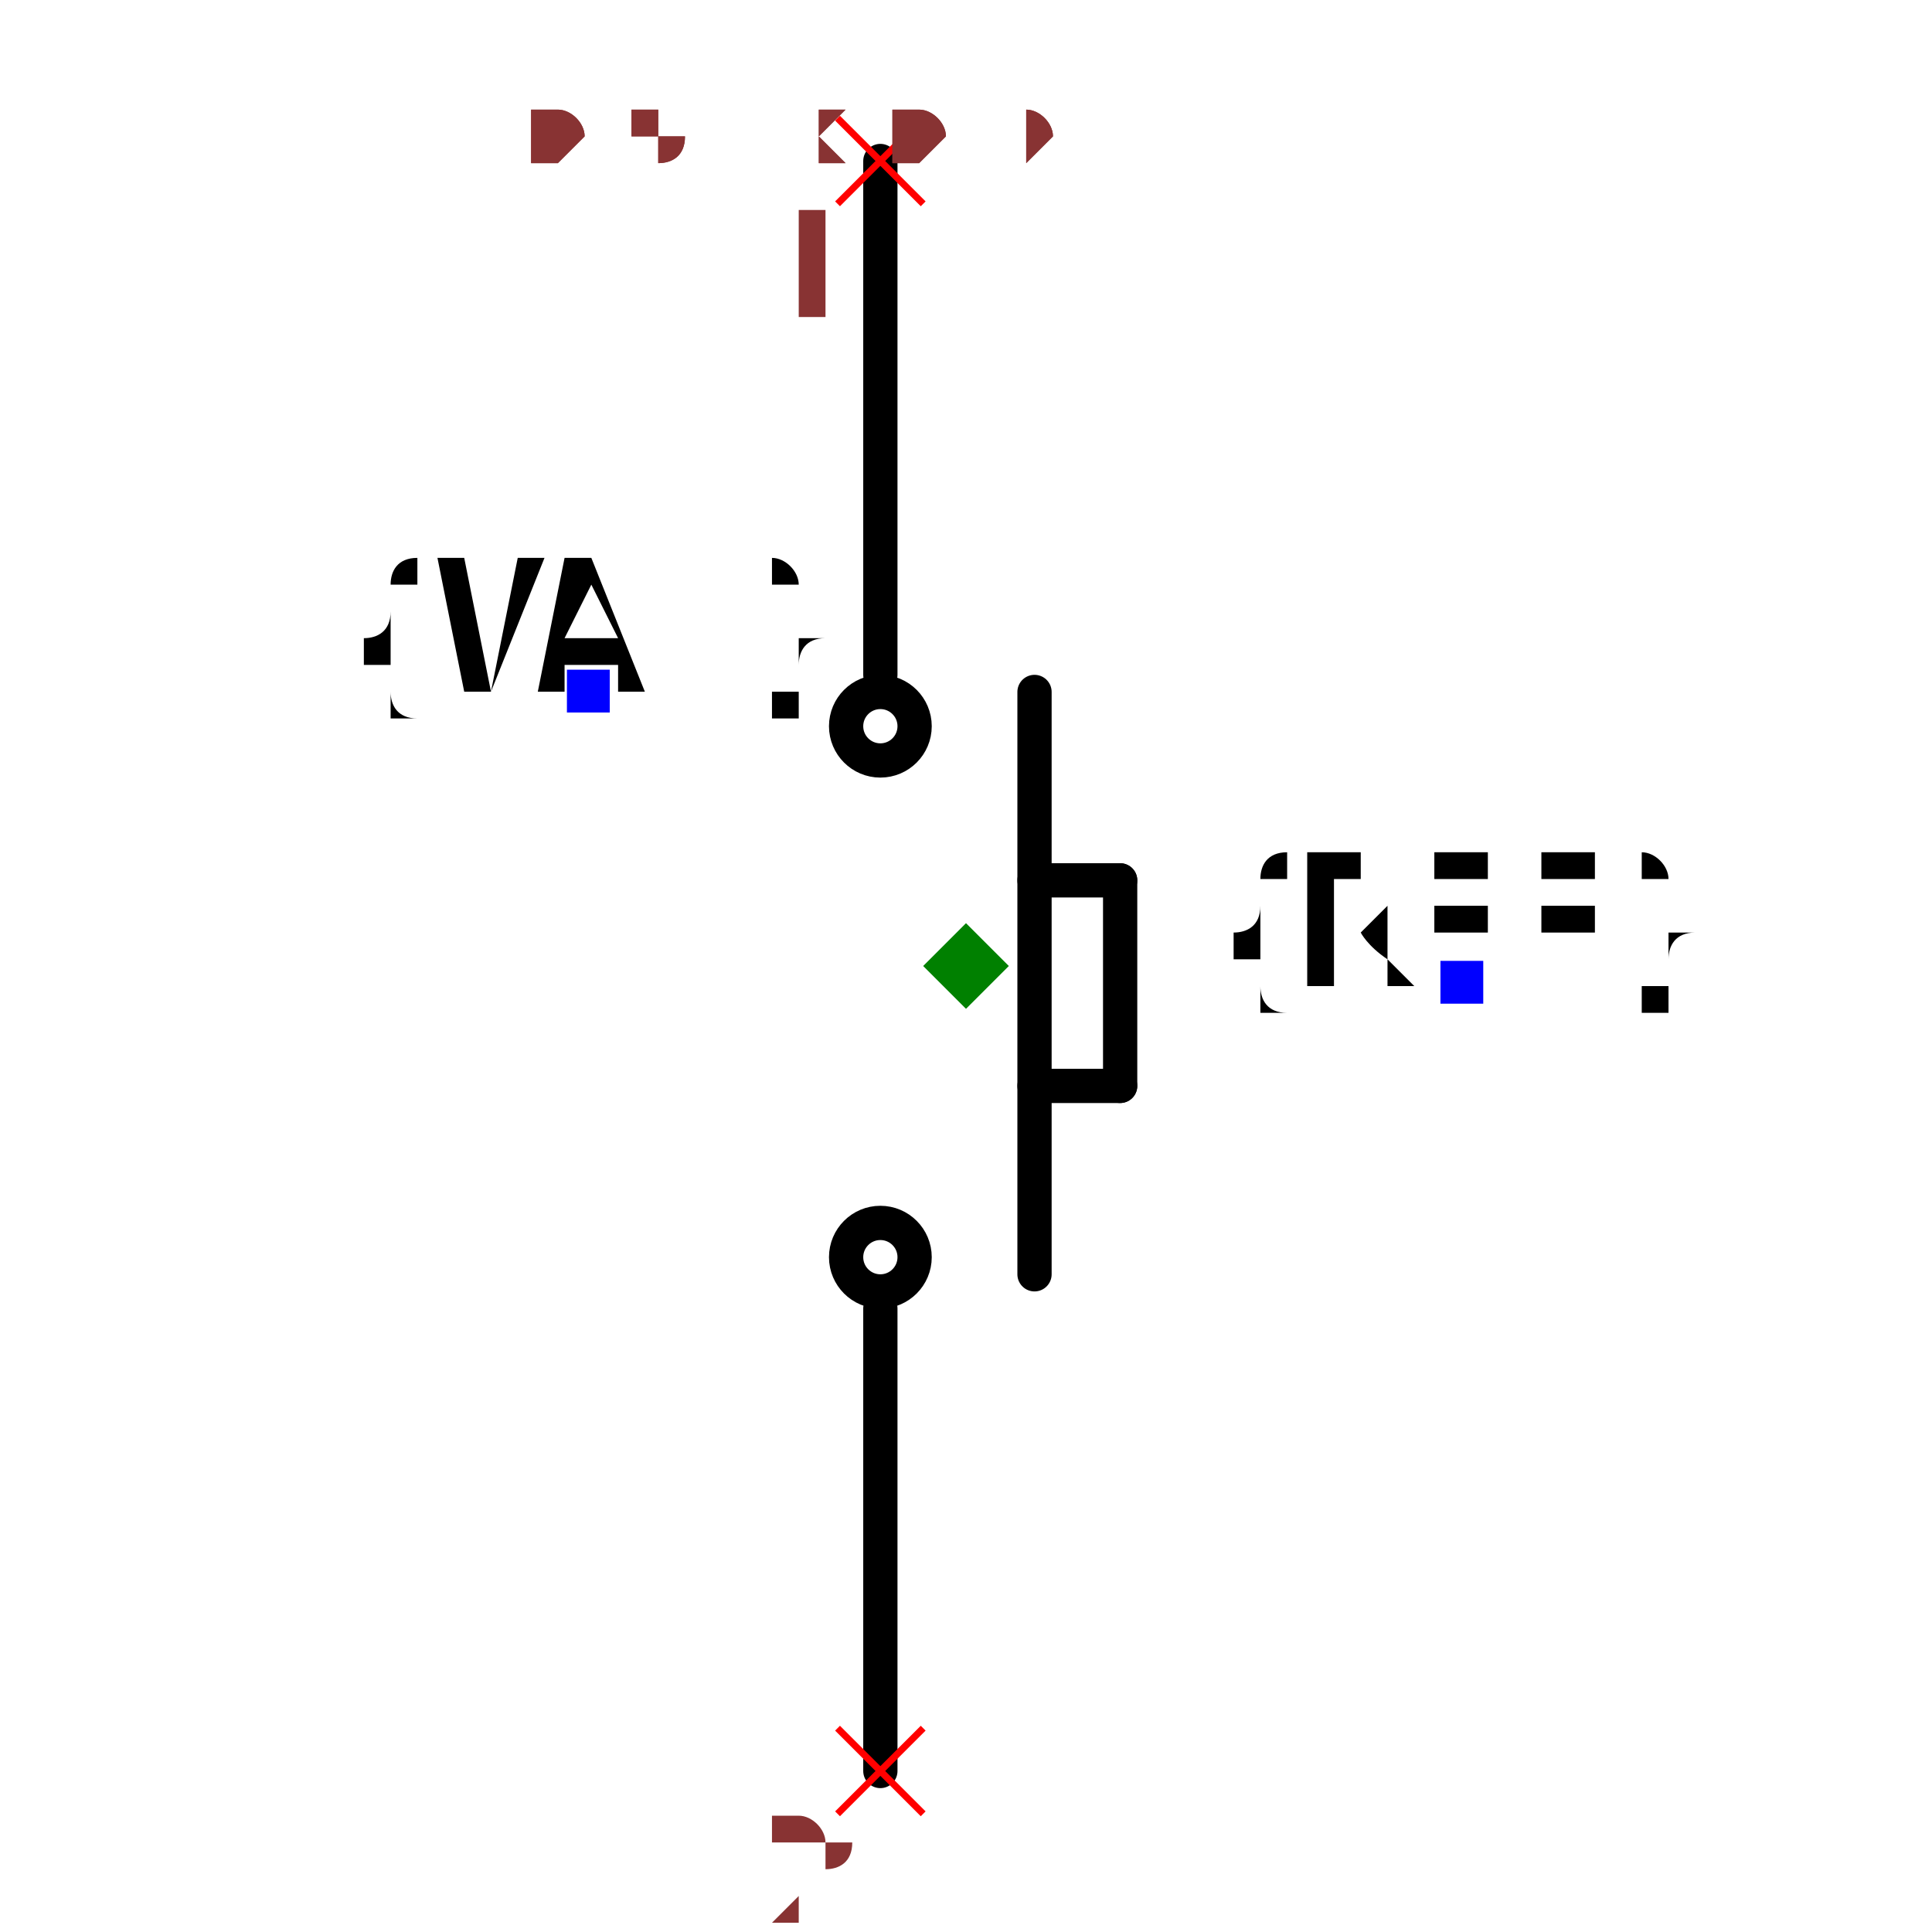
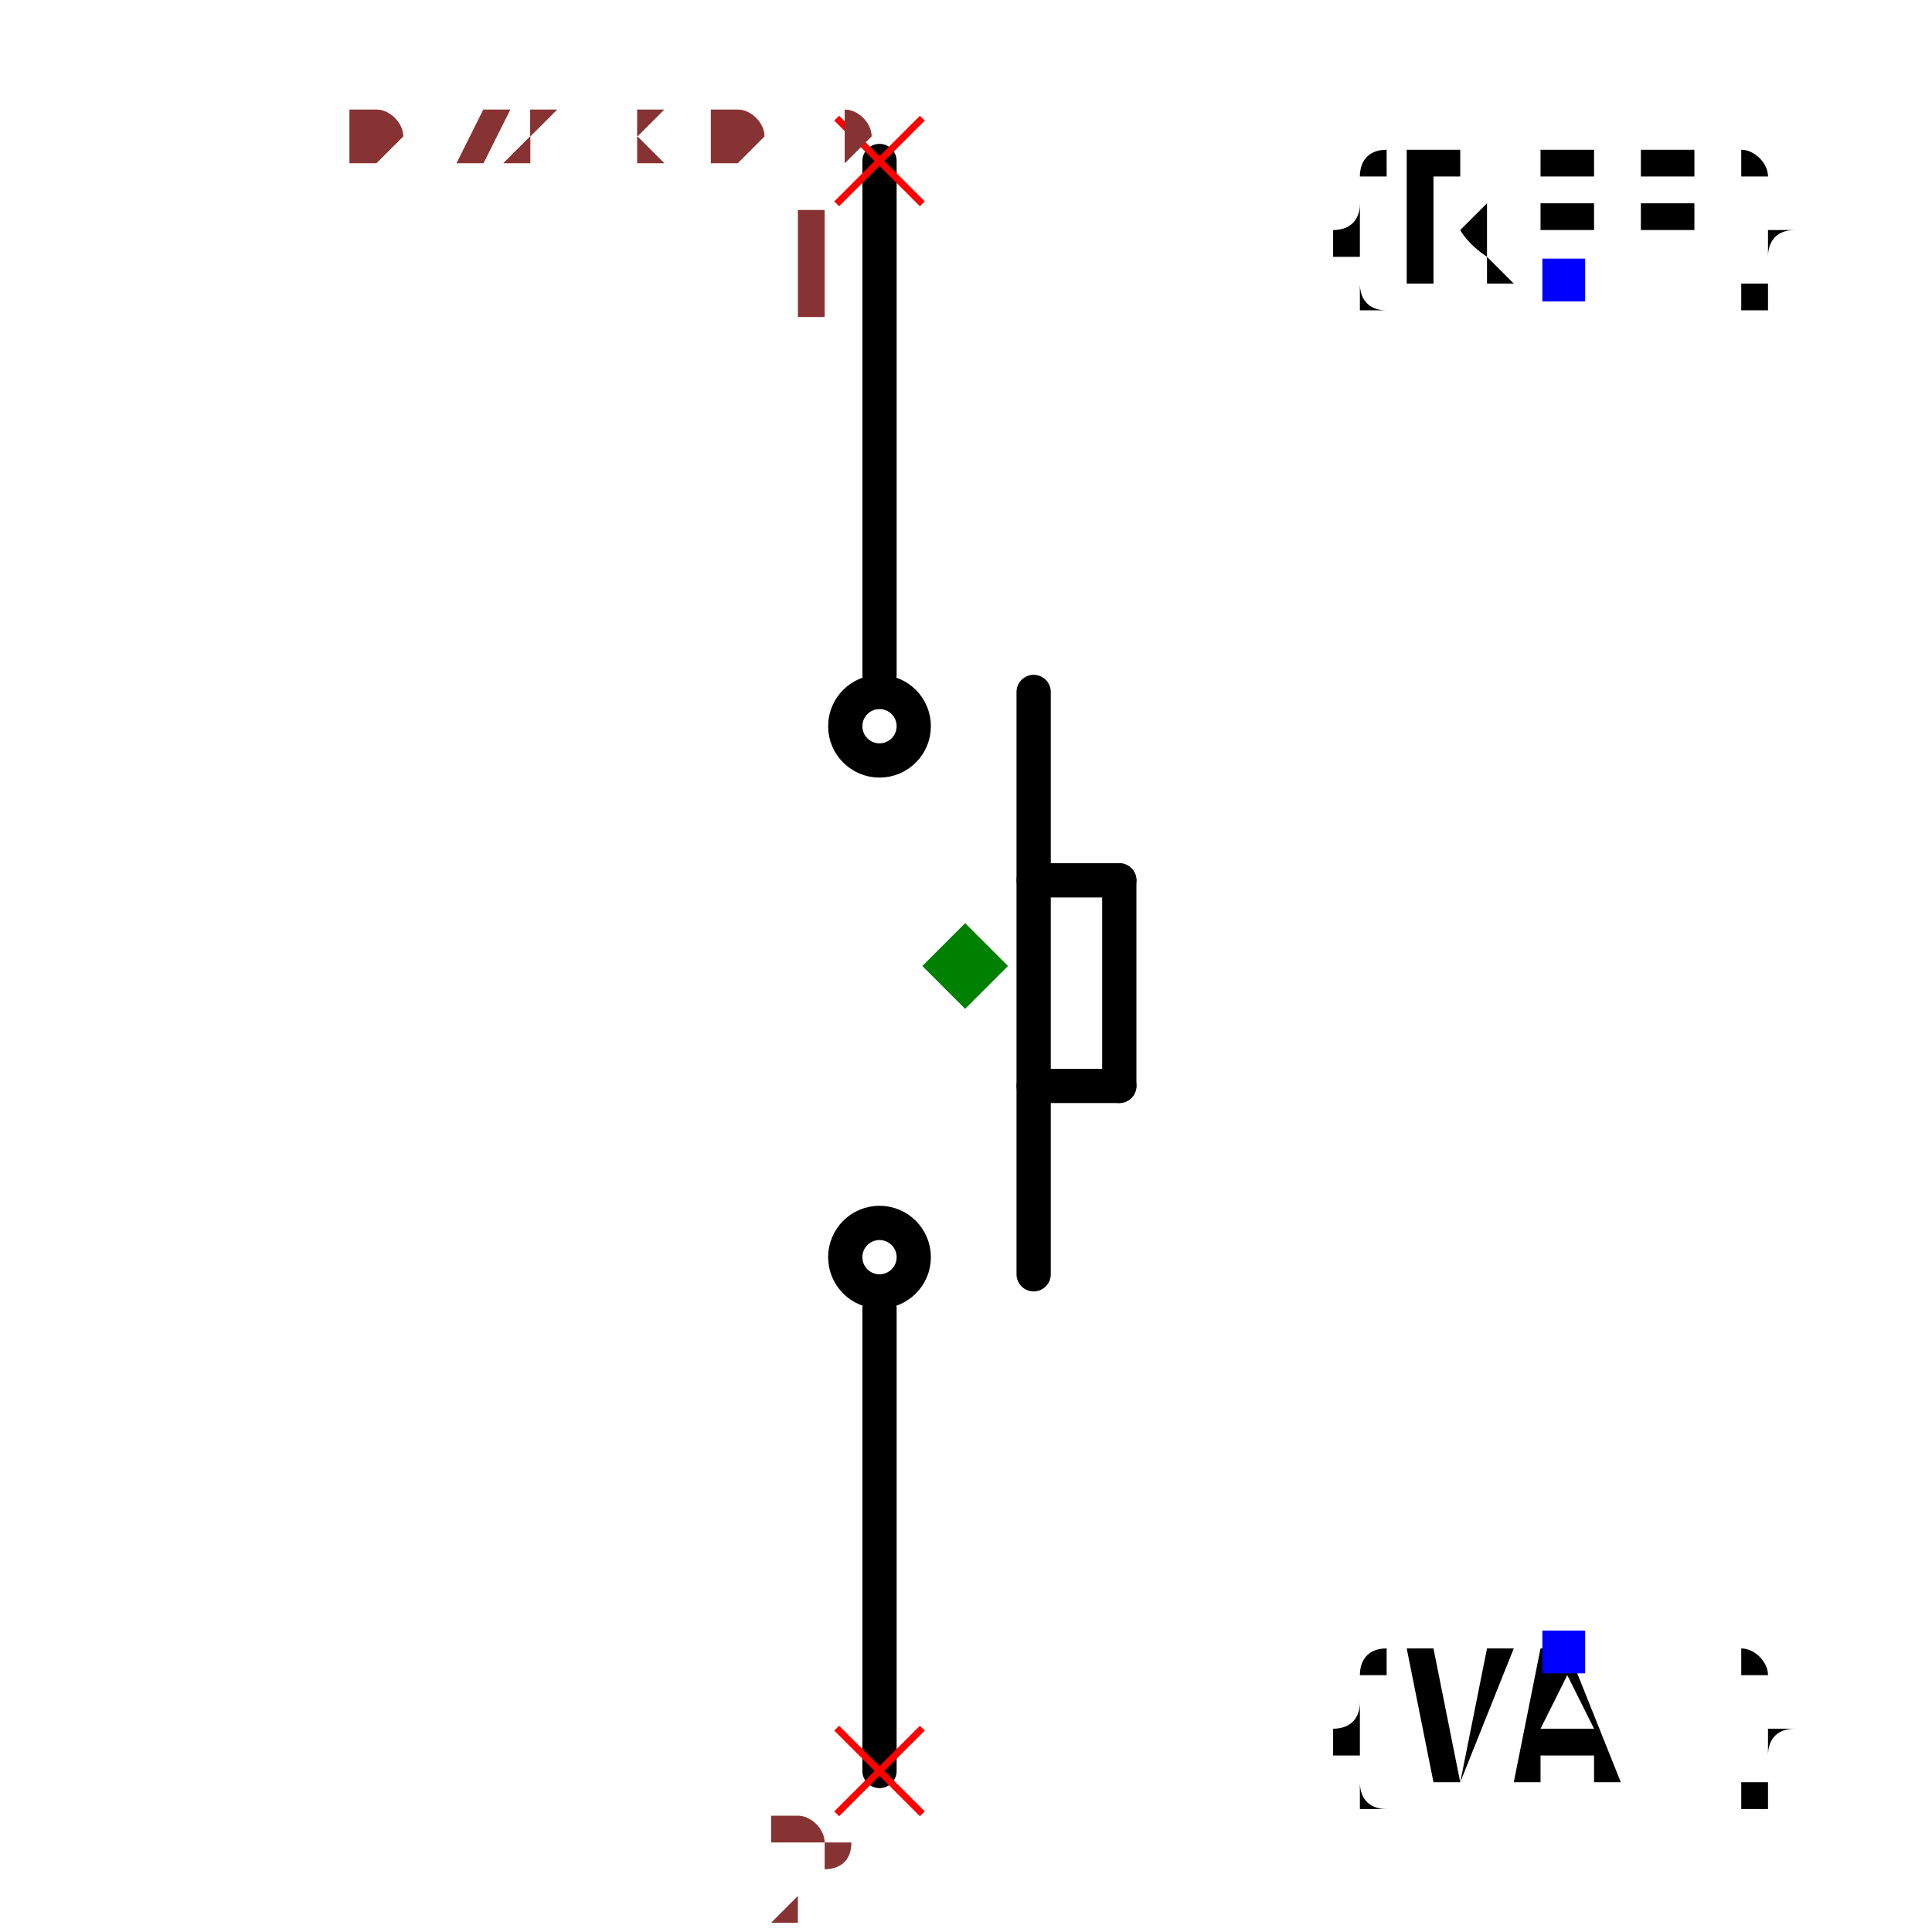
- <svg xmlns="http://www.w3.org/2000/svg" width="150" height="150" viewBox="-0.306 -0.564 0.612 1.128">
+ <svg xmlns="http://www.w3.org/2000/svg" width="150" height="150" viewBox="-0.431 -0.564 0.863 1.128">
  <path d="M0.09,-0.05 L0.04,-0.05" fill="none" stroke="black" stroke-width="0.02" stroke-linecap="round" stroke-linejoin="round" />
  <path d="M0.09,-0.05 L0.09,0.07" fill="none" stroke="black" stroke-width="0.02" stroke-linecap="round" stroke-linejoin="round" />
  <path d="M0.09,0.07 L0.04,0.07" fill="none" stroke="black" stroke-width="0.02" stroke-linecap="round" stroke-linejoin="round" />
  <path d="M-0.05,-0.47 L-0.05,-0.17" fill="none" stroke="black" stroke-width="0.02" stroke-linecap="round" stroke-linejoin="round" />
  <path d="M0.04,-0.16 L0.04,0.18" fill="none" stroke="black" stroke-width="0.02" stroke-linecap="round" stroke-linejoin="round" />
  <path d="M-0.05,0.2 L-0.05,0.47" fill="none" stroke="black" stroke-width="0.02" stroke-linecap="round" stroke-linejoin="round" />
  <circle cx="-0.05" cy="-0.14" r="0.02" fill="none" stroke="black" stroke-width="0.02" />
  <circle cx="-0.05" cy="0.17" r="0.02" fill="none" stroke="black" stroke-width="0.02" />
-   <text x="0.29" y="0.01" dx="0" dy="0" text-anchor="middle" style="font: 0.1px monospace; fill: black">{REF}</text>
-   <rect x="0.277" y="-0.003" width="0.025" height="0.025" fill="blue" />
-   <text x="-0.22" y="-0.16" dx="0" dy="0" text-anchor="middle" style="font: 0.1px monospace; fill: black">{VAL}</text>
-   <rect x="-0.233" y="-0.173" width="0.025" height="0.025" fill="blue" />
+   <text x="0.35" y="-0.4" dx="0" dy="0" text-anchor="middle" style="font: 0.1px monospace; fill: black">{REF}</text>
+   <rect x="0.337" y="-0.413" width="0.025" height="0.025" fill="blue" />
+   <text x="0.35" y="0.4" dx="0" dy="0.075" text-anchor="middle" style="font: 0.1px monospace; fill: black">{VAL}</text>
+   <rect x="0.337" y="0.388" width="0.025" height="0.025" fill="blue" />
  <line x1="-0.075" y1="-0.495" x2="-0.025" y2="-0.445" stroke="red" stroke-width="0.004" />
  <line x1="-0.075" y1="-0.445" x2="-0.025" y2="-0.495" stroke="red" stroke-width="0.004" />
  <text x="-0.09" y="-0.38" text-anchor="middle" style="font: 0.08px monospace; fill: #833;">1</text>
  <line x1="-0.075" y1="0.445" x2="-0.025" y2="0.495" stroke="red" stroke-width="0.004" />
  <line x1="-0.075" y1="0.495" x2="-0.025" y2="0.445" stroke="red" stroke-width="0.004" />
  <text x="-0.09" y="0.56" text-anchor="middle" style="font: 0.08px monospace; fill: #833;">2</text>
  <path d="M 0 -0.025 L 0.025 0 L 0 0.025 L -0.025 0 Z" fill="green" />
-   <text x="-0.255" y="-0.47" style="font: 0.05px monospace; fill: #833;">0.51 x 0.94</text>
-   <text x="-0.255" y="-0.47" style="font: 0.05px monospace; fill: #833;">0.51 x 0.94</text>
+   <text x="-0.359" y="-0.47" style="font: 0.05px monospace; fill: #833;">0.72 x 0.94</text>
+   <text x="-0.359" y="-0.47" style="font: 0.05px monospace; fill: #833;">0.72 x 0.94</text>
</svg>
